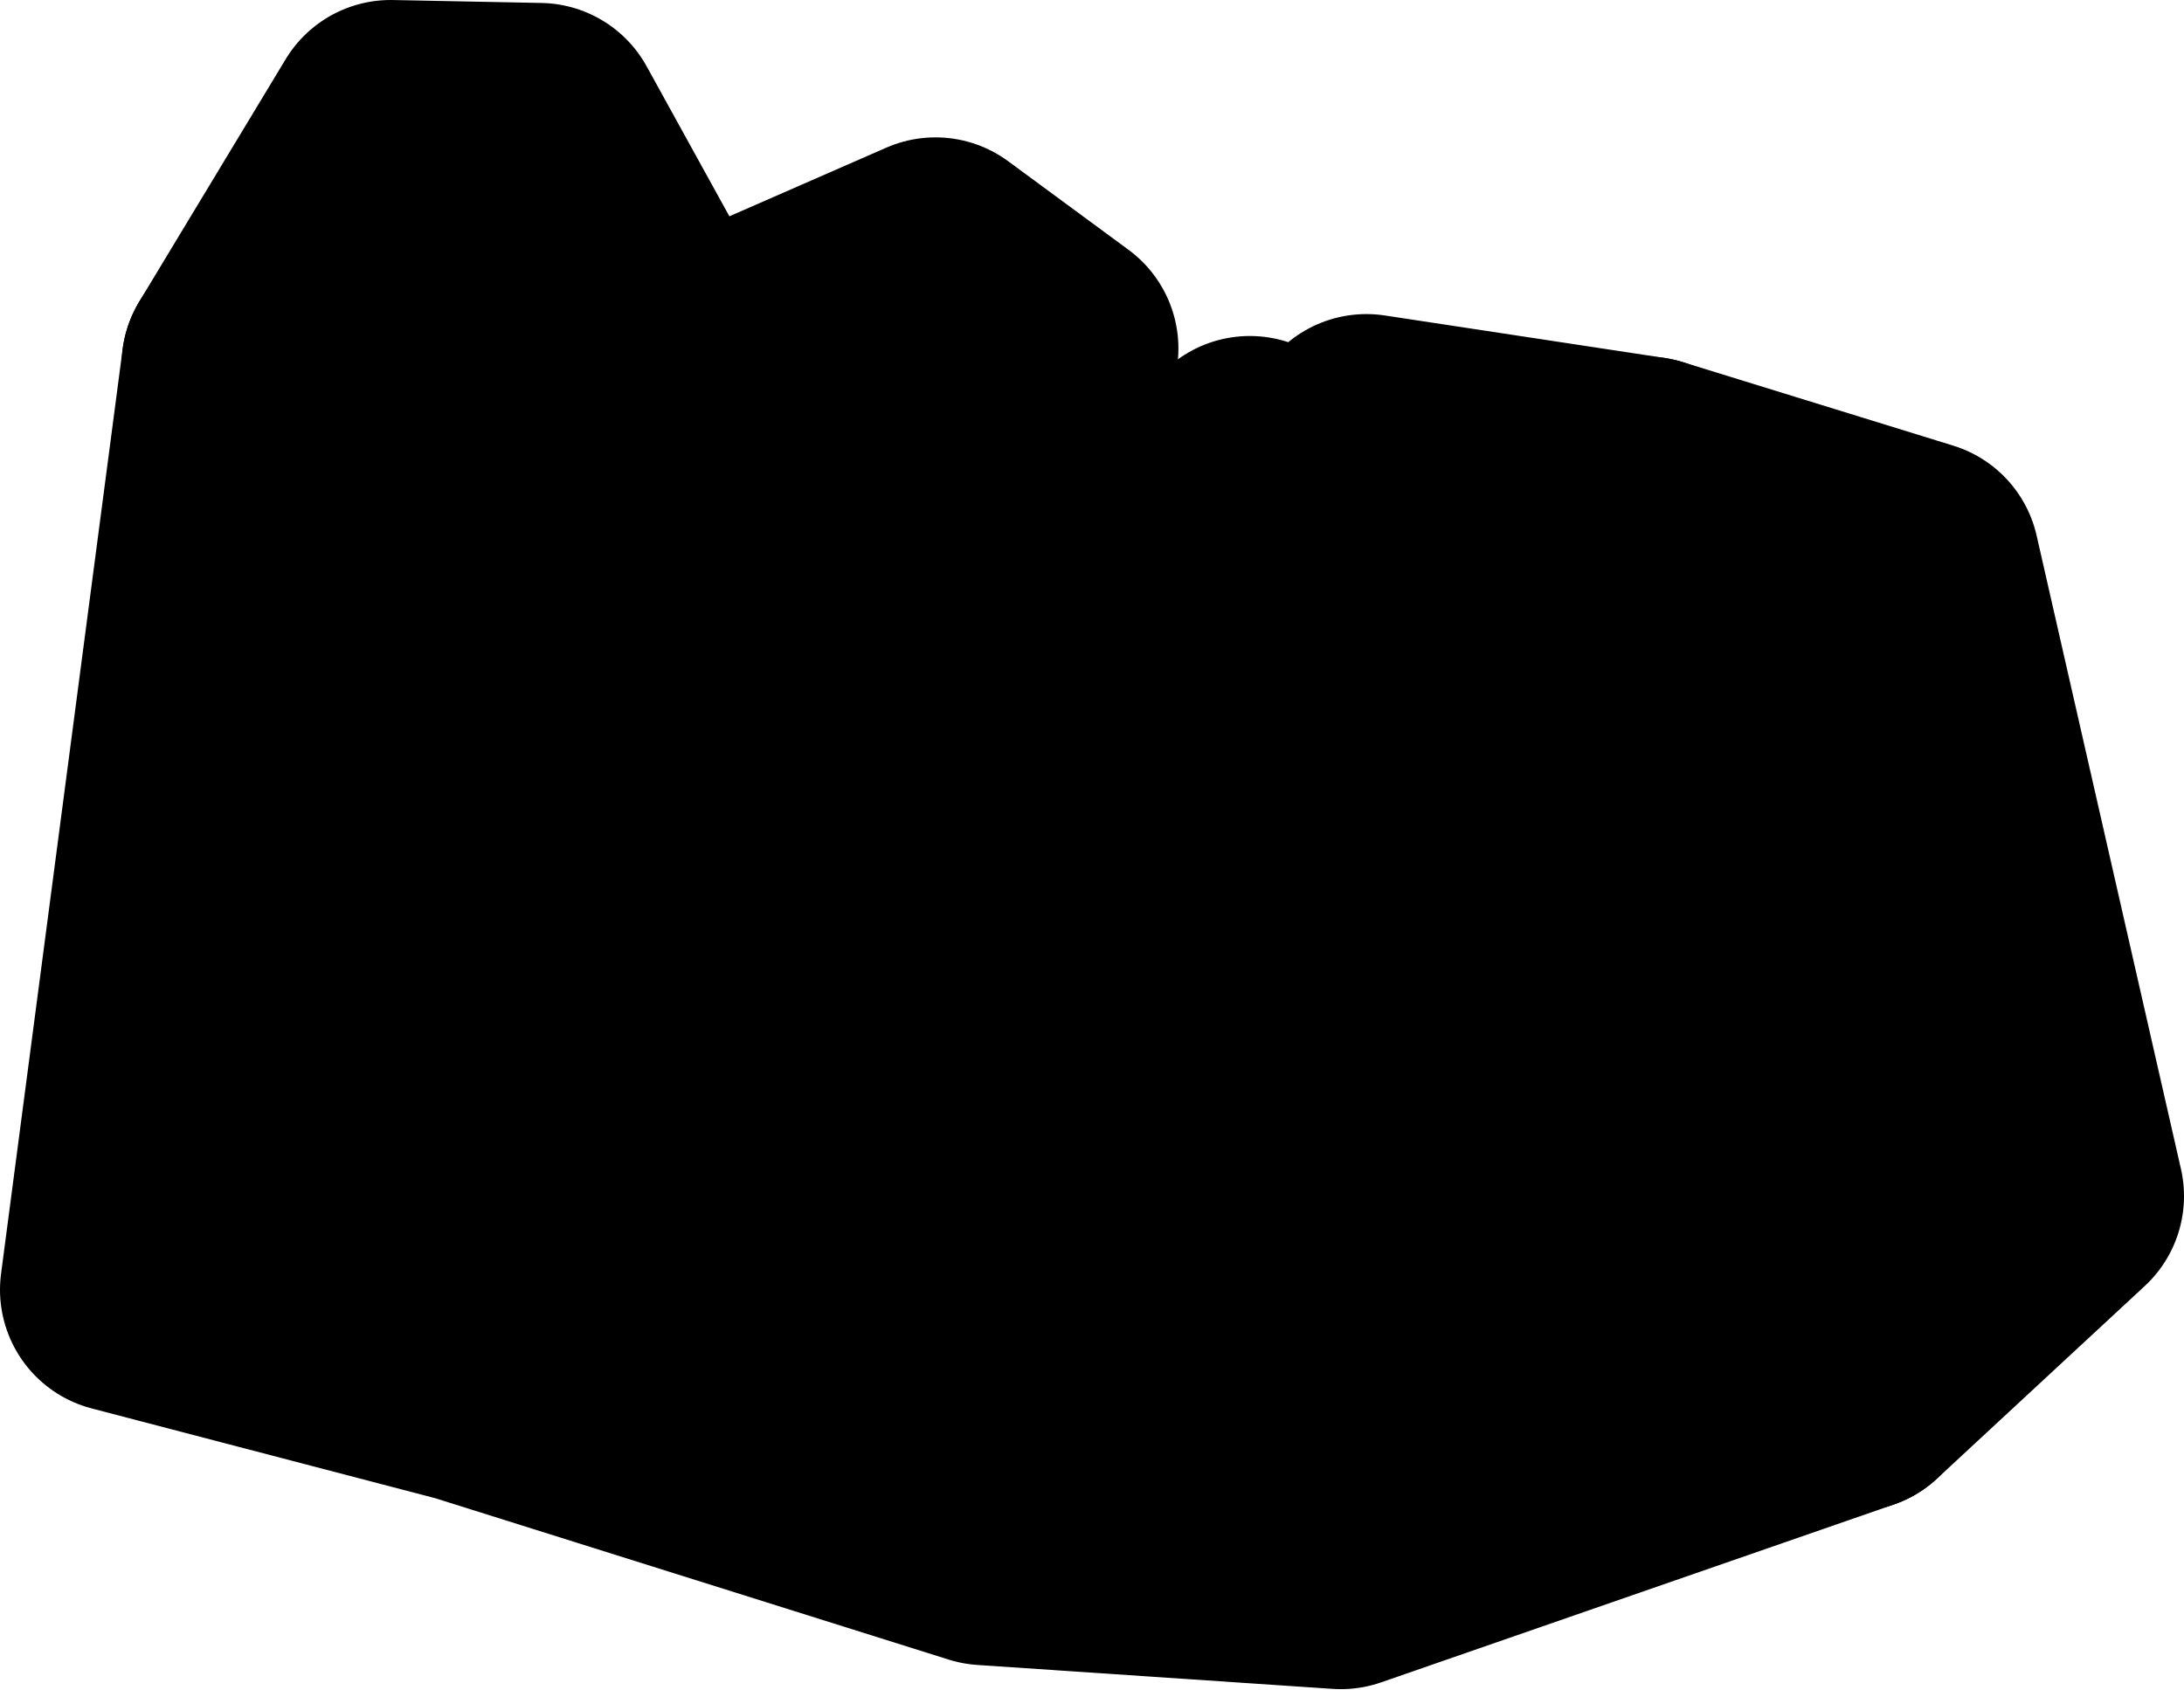
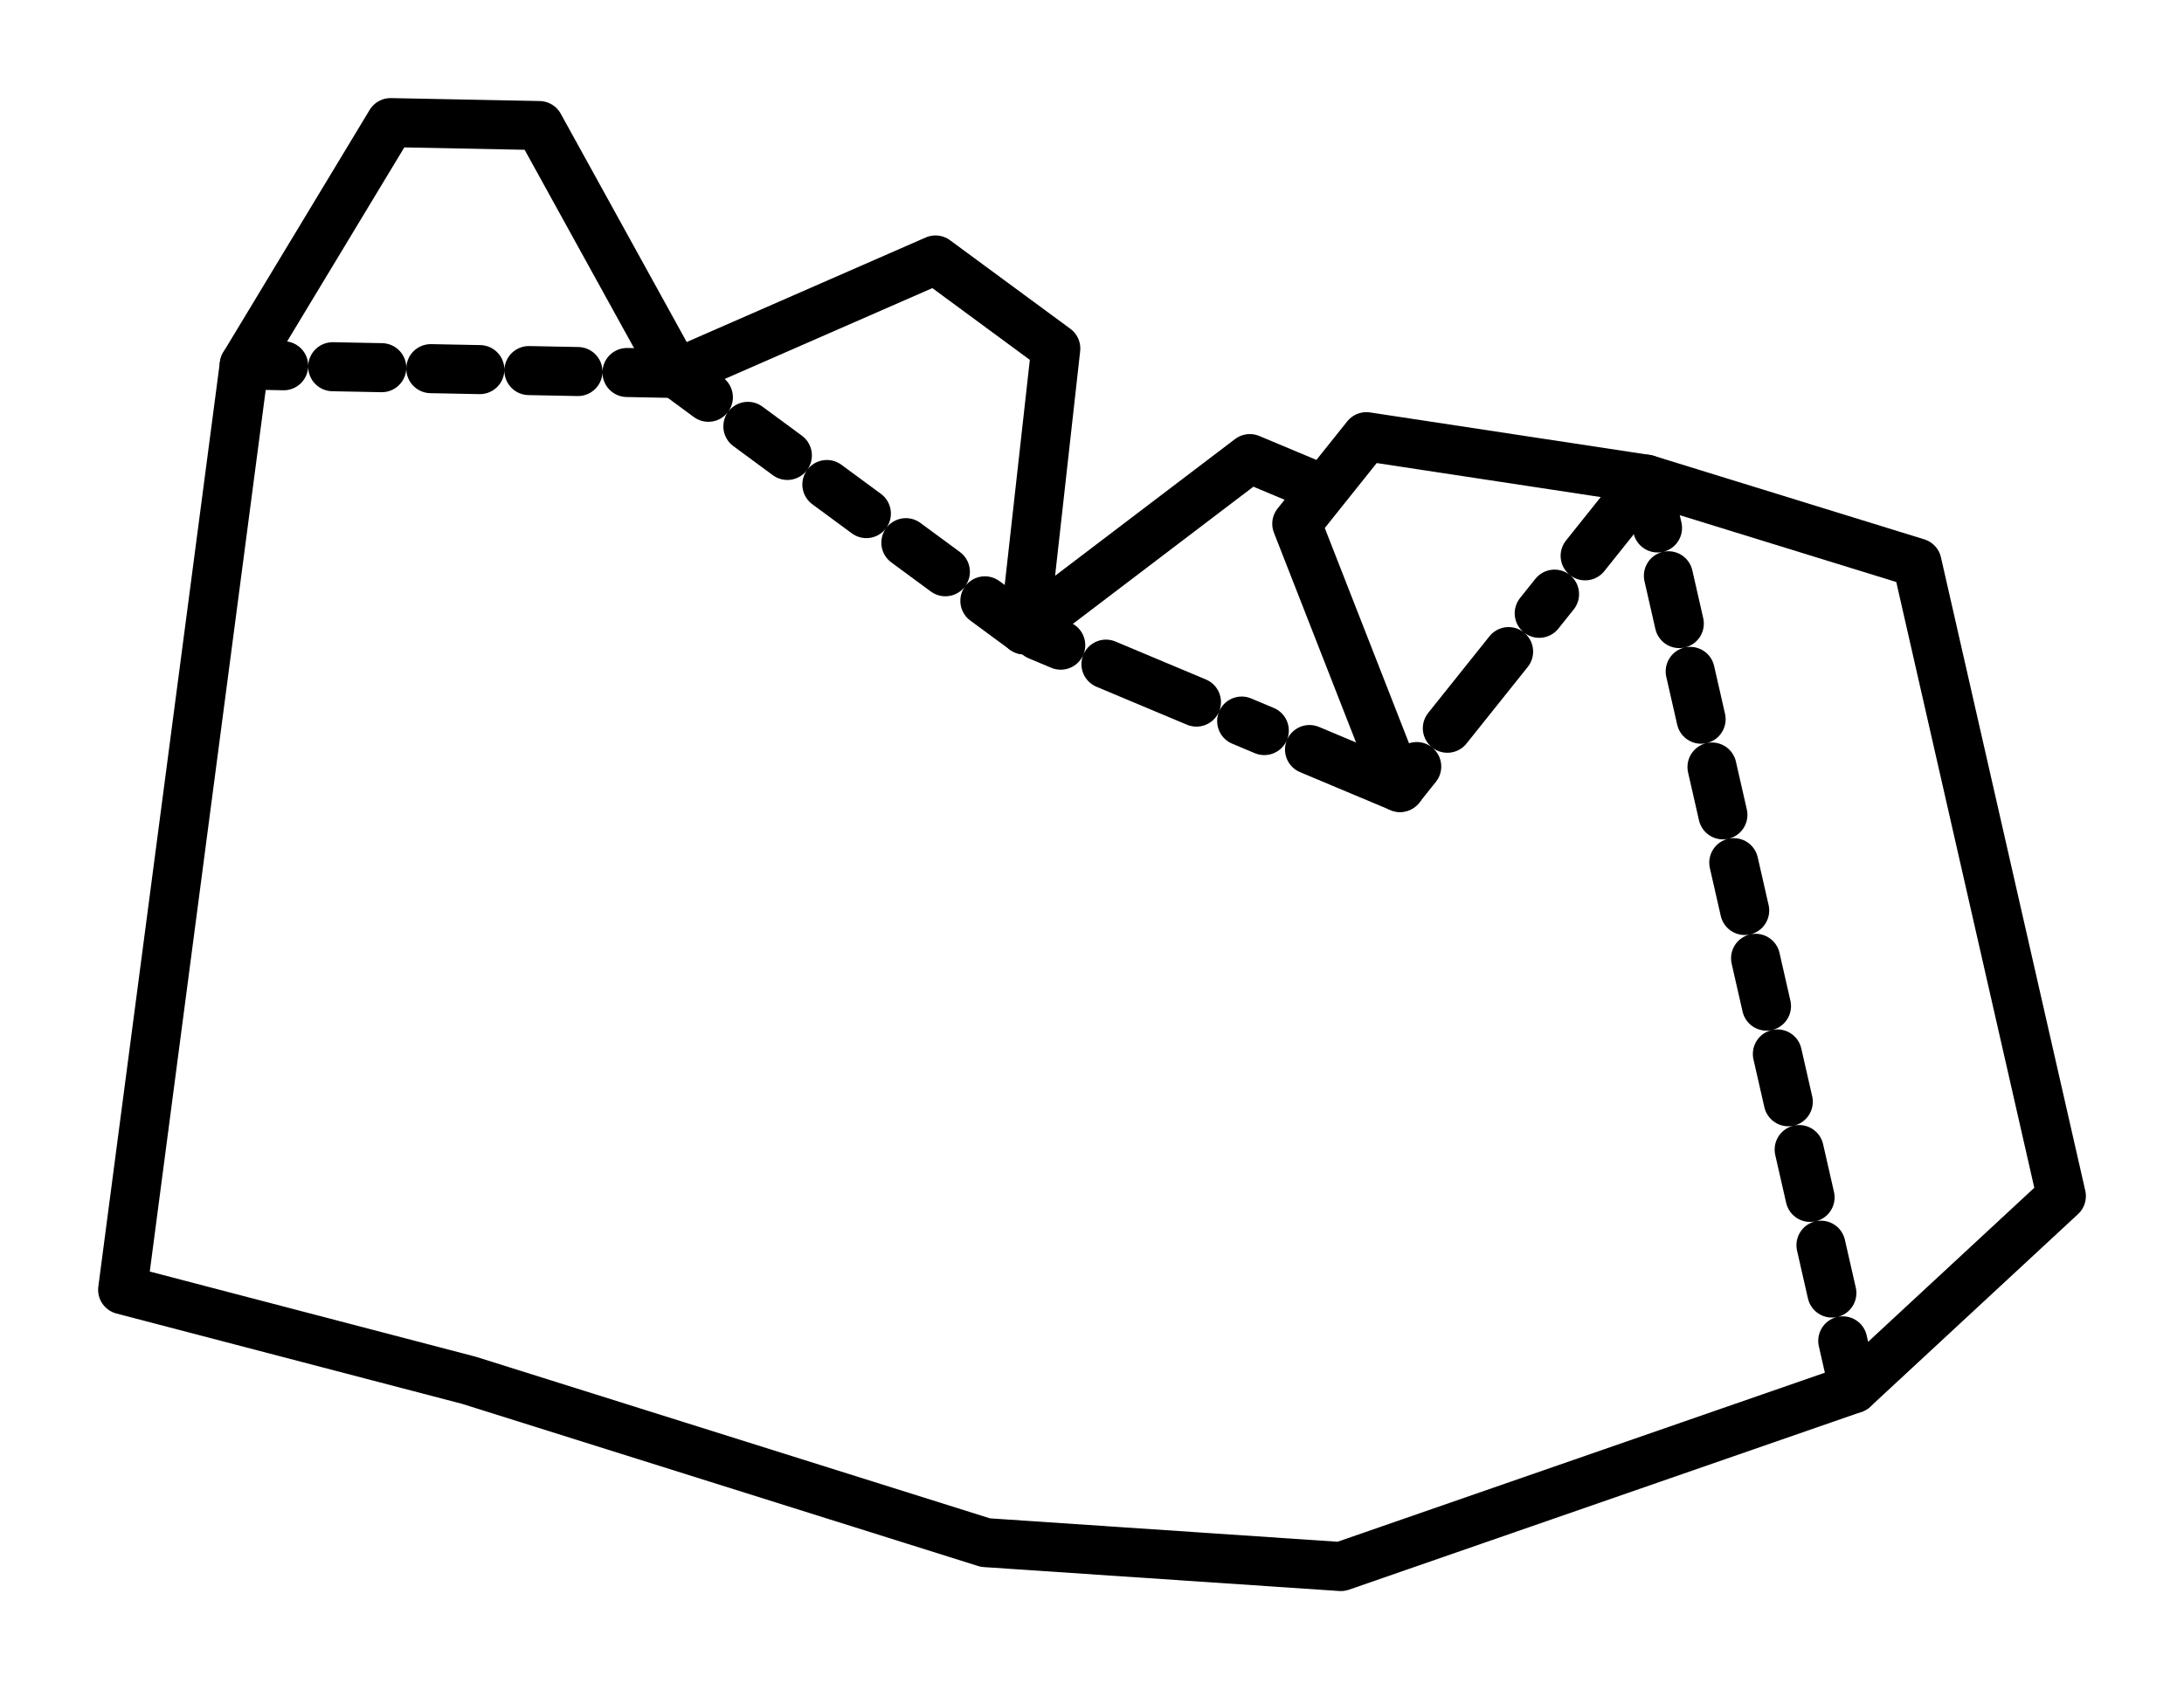
<svg xmlns="http://www.w3.org/2000/svg" baseProfile="full" height="34.442" id="svg1" version="1.1" viewBox="0 0 44.521 34.442" width="44.521">
  <defs />
-   <path d="M 20.882,12.844 L 13.781,7.615" id="path40" style="fill:black;stroke:#000000;stroke-width:5.0;stroke-linecap:round;stroke-linejoin:round;stroke-dasharray:1, 1;stroke-opacity:1" />
-   <path d="M 33.562,9.771 L 28.539,16.057" id="path41" style="fill:black;stroke:#000000;stroke-width:5.0;stroke-linecap:round;stroke-linejoin:round;stroke-dasharray:2, 1, 0.5, 1;stroke-opacity:1" />
-   <path d="M 28.539,16.057 L 20.882,12.844" id="path42" style="fill:black;stroke:#000000;stroke-width:5.0;stroke-linecap:round;stroke-linejoin:round;stroke-dasharray:2, 1, 0.5, 1;stroke-opacity:1" />
-   <path d="M 37.787,28.315 L 33.562,9.771" id="path43" style="fill:black;stroke:#000000;stroke-width:5.0;stroke-linecap:round;stroke-linejoin:round;stroke-dasharray:1, 1;stroke-opacity:1" />
-   <path d="M 13.781,7.615 L 4.979,7.442" id="path44" style="fill:black;stroke:#000000;stroke-width:5.0;stroke-linecap:round;stroke-linejoin:round;stroke-dasharray:1, 1;stroke-opacity:1" />
-   <path d="M 26.991,9.985 L 25.478,9.351 L 20.882,12.844 L 21.522,7.106 L 19.07,5.301 L 13.781,7.615 L 10.993,2.56 L 7.963,2.5 L 4.979,7.442 L 2.5,26.299 L 9.562,28.145 L 20.088,31.454 L 27.334,31.942 L 37.787,28.315 L 42.021,24.389 L 39.079,11.475 L 33.562,9.771 L 27.854,8.904 L 26.435,10.68 L 28.539,16.057" id="path56" style="fill:black;stroke:#000000;stroke-width:5.0;stroke-linecap:round;stroke-linejoin:round;stroke-opacity:1" />
+   <path d="M 20.882,12.844 L 13.781,7.615" fill="none" id="path40" stroke-width="1" style="fill:none;stroke:#000000;stroke-width:1;stroke-linecap:round;stroke-linejoin:round;stroke-dasharray:1, 1;stroke-opacity:1" />
+   <path d="M 33.562,9.771 L 28.539,16.057" fill="none" id="path41" stroke-width="1" style="fill:none;stroke:#000000;stroke-width:1;stroke-linecap:round;stroke-linejoin:round;stroke-dasharray:2, 1, 0.5, 1;stroke-opacity:1" />
+   <path d="M 28.539,16.057 L 20.882,12.844" fill="none" id="path42" stroke-width="1" style="fill:none;stroke:#000000;stroke-width:1;stroke-linecap:round;stroke-linejoin:round;stroke-dasharray:2, 1, 0.5, 1;stroke-opacity:1" />
+   <path d="M 37.787,28.315 L 33.562,9.771" fill="none" id="path43" stroke-width="1" style="fill:none;stroke:#000000;stroke-width:1;stroke-linecap:round;stroke-linejoin:round;stroke-dasharray:1, 1;stroke-opacity:1" />
+   <path d="M 13.781,7.615 L 4.979,7.442" fill="none" id="path44" stroke-width="1" style="fill:none;stroke:#000000;stroke-width:1;stroke-linecap:round;stroke-linejoin:round;stroke-dasharray:1, 1;stroke-opacity:1" />
+   <path d="M 26.991,9.985 L 25.478,9.351 L 20.882,12.844 L 21.522,7.106 L 19.07,5.301 L 13.781,7.615 L 10.993,2.56 L 7.963,2.5 L 4.979,7.442 L 2.5,26.299 L 9.562,28.145 L 20.088,31.454 L 27.334,31.942 L 37.787,28.315 L 42.021,24.389 L 39.079,11.475 L 33.562,9.771 L 27.854,8.904 L 26.435,10.68 L 28.539,16.057" fill="none" id="path56" stroke-width="1" style="fill:none;stroke:#000000;stroke-width:1;stroke-linecap:round;stroke-linejoin:round;stroke-opacity:1" />
</svg>
